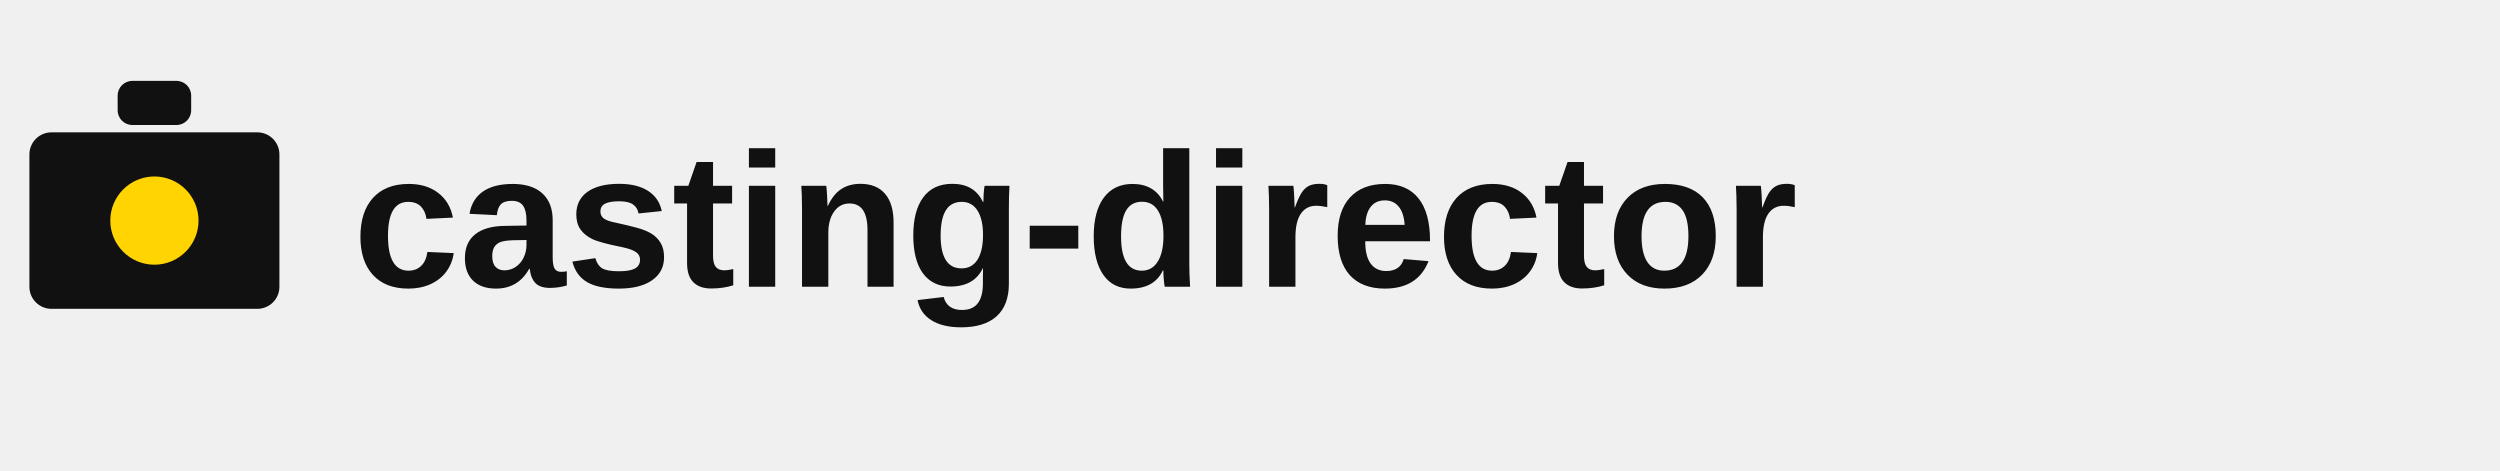
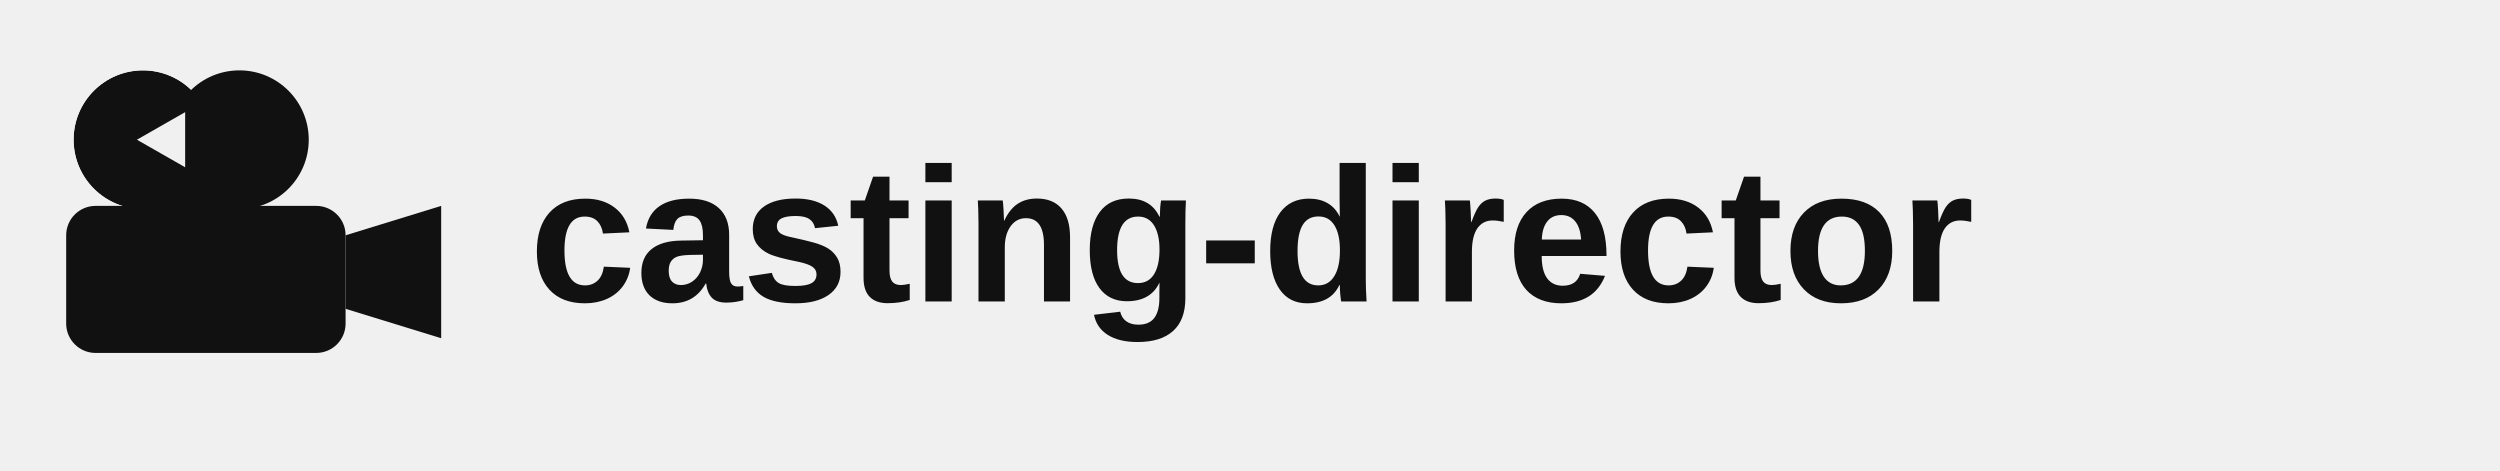
<svg xmlns="http://www.w3.org/2000/svg" viewBox="0 0 340 64" role="img" aria-label="casting-director">
-   <g fill="none">
-     <rect x="4" y="18" width="34" height="24" rx="3" fill="#111111" />
-     <circle cx="21" cy="30" r="6" fill="#ffd400" />
-     <rect x="16" y="11" width="10" height="6" rx="2" fill="#111111" />
+   <defs>
+     <mask id="cdc">
+       <circle cx="18" cy="18" r="11.5" fill="#fff" />
+       <path d="M17 18 L31 10 L31 26 Z" fill="#000" />
+     </mask>
+     <mask id="cdd">
+       <rect x="25" y="5" width="26" height="26" fill="#fff" />
+     </mask>
+   </defs>
+   <g transform="translate(26 19) scale(0.82) translate(-26 -18)">
+     <circle cx="18" cy="18" r="11.5" fill="#111111" mask="url(#cdc)" />
+     <circle cx="34" cy="18" r="11.5" fill="#111111" mask="url(#cdd)" />
+     <polygon points="26,25.5 17,30 35,30" fill="#111111" />
  </g>
-   <text x="48" y="39" font-family="Arial, Helvetica, sans-serif" font-size="26" font-weight="700" fill="#111111">casting-director</text>
+   <rect x="9" y="28" width="38" height="20" rx="4" fill="#111111" />
+   <polygon points="47,32 60,28 60,46 47,42" fill="#111111" />
+   <text x="72" y="41" font-family="Arial, Helvetica, sans-serif" font-size="26" font-weight="700" fill="#111111">casting-director</text>
</svg>
